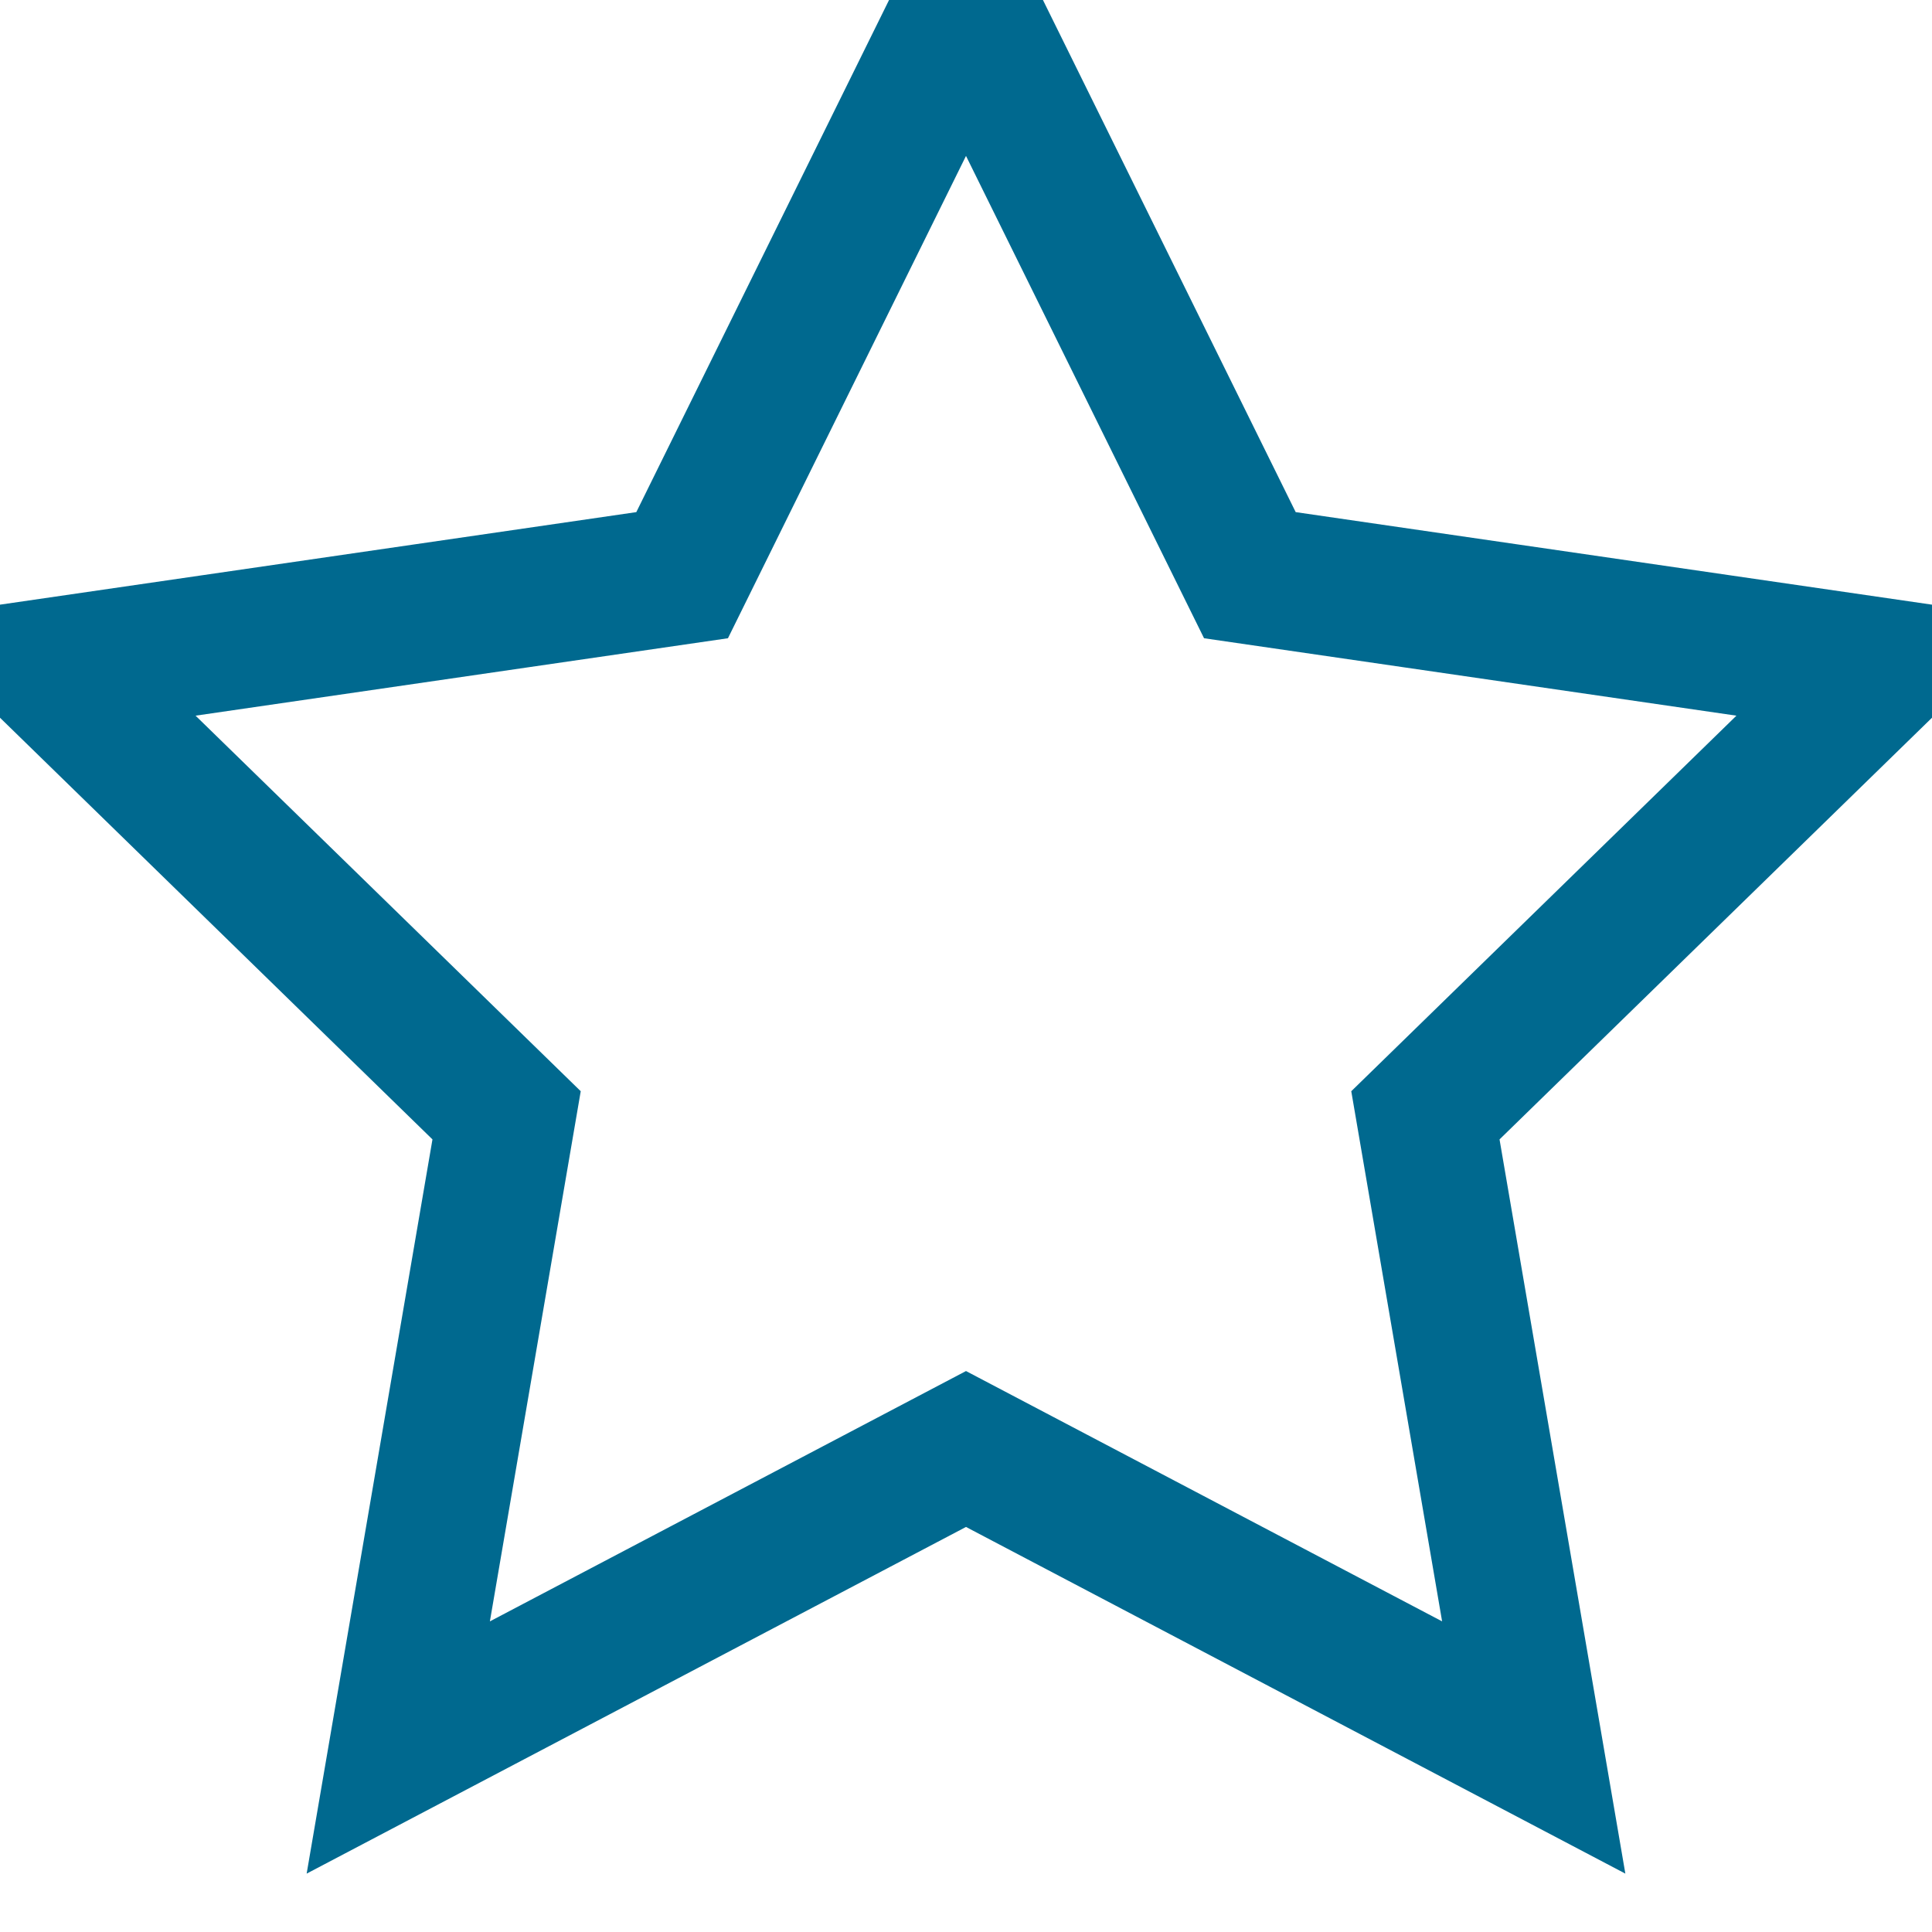
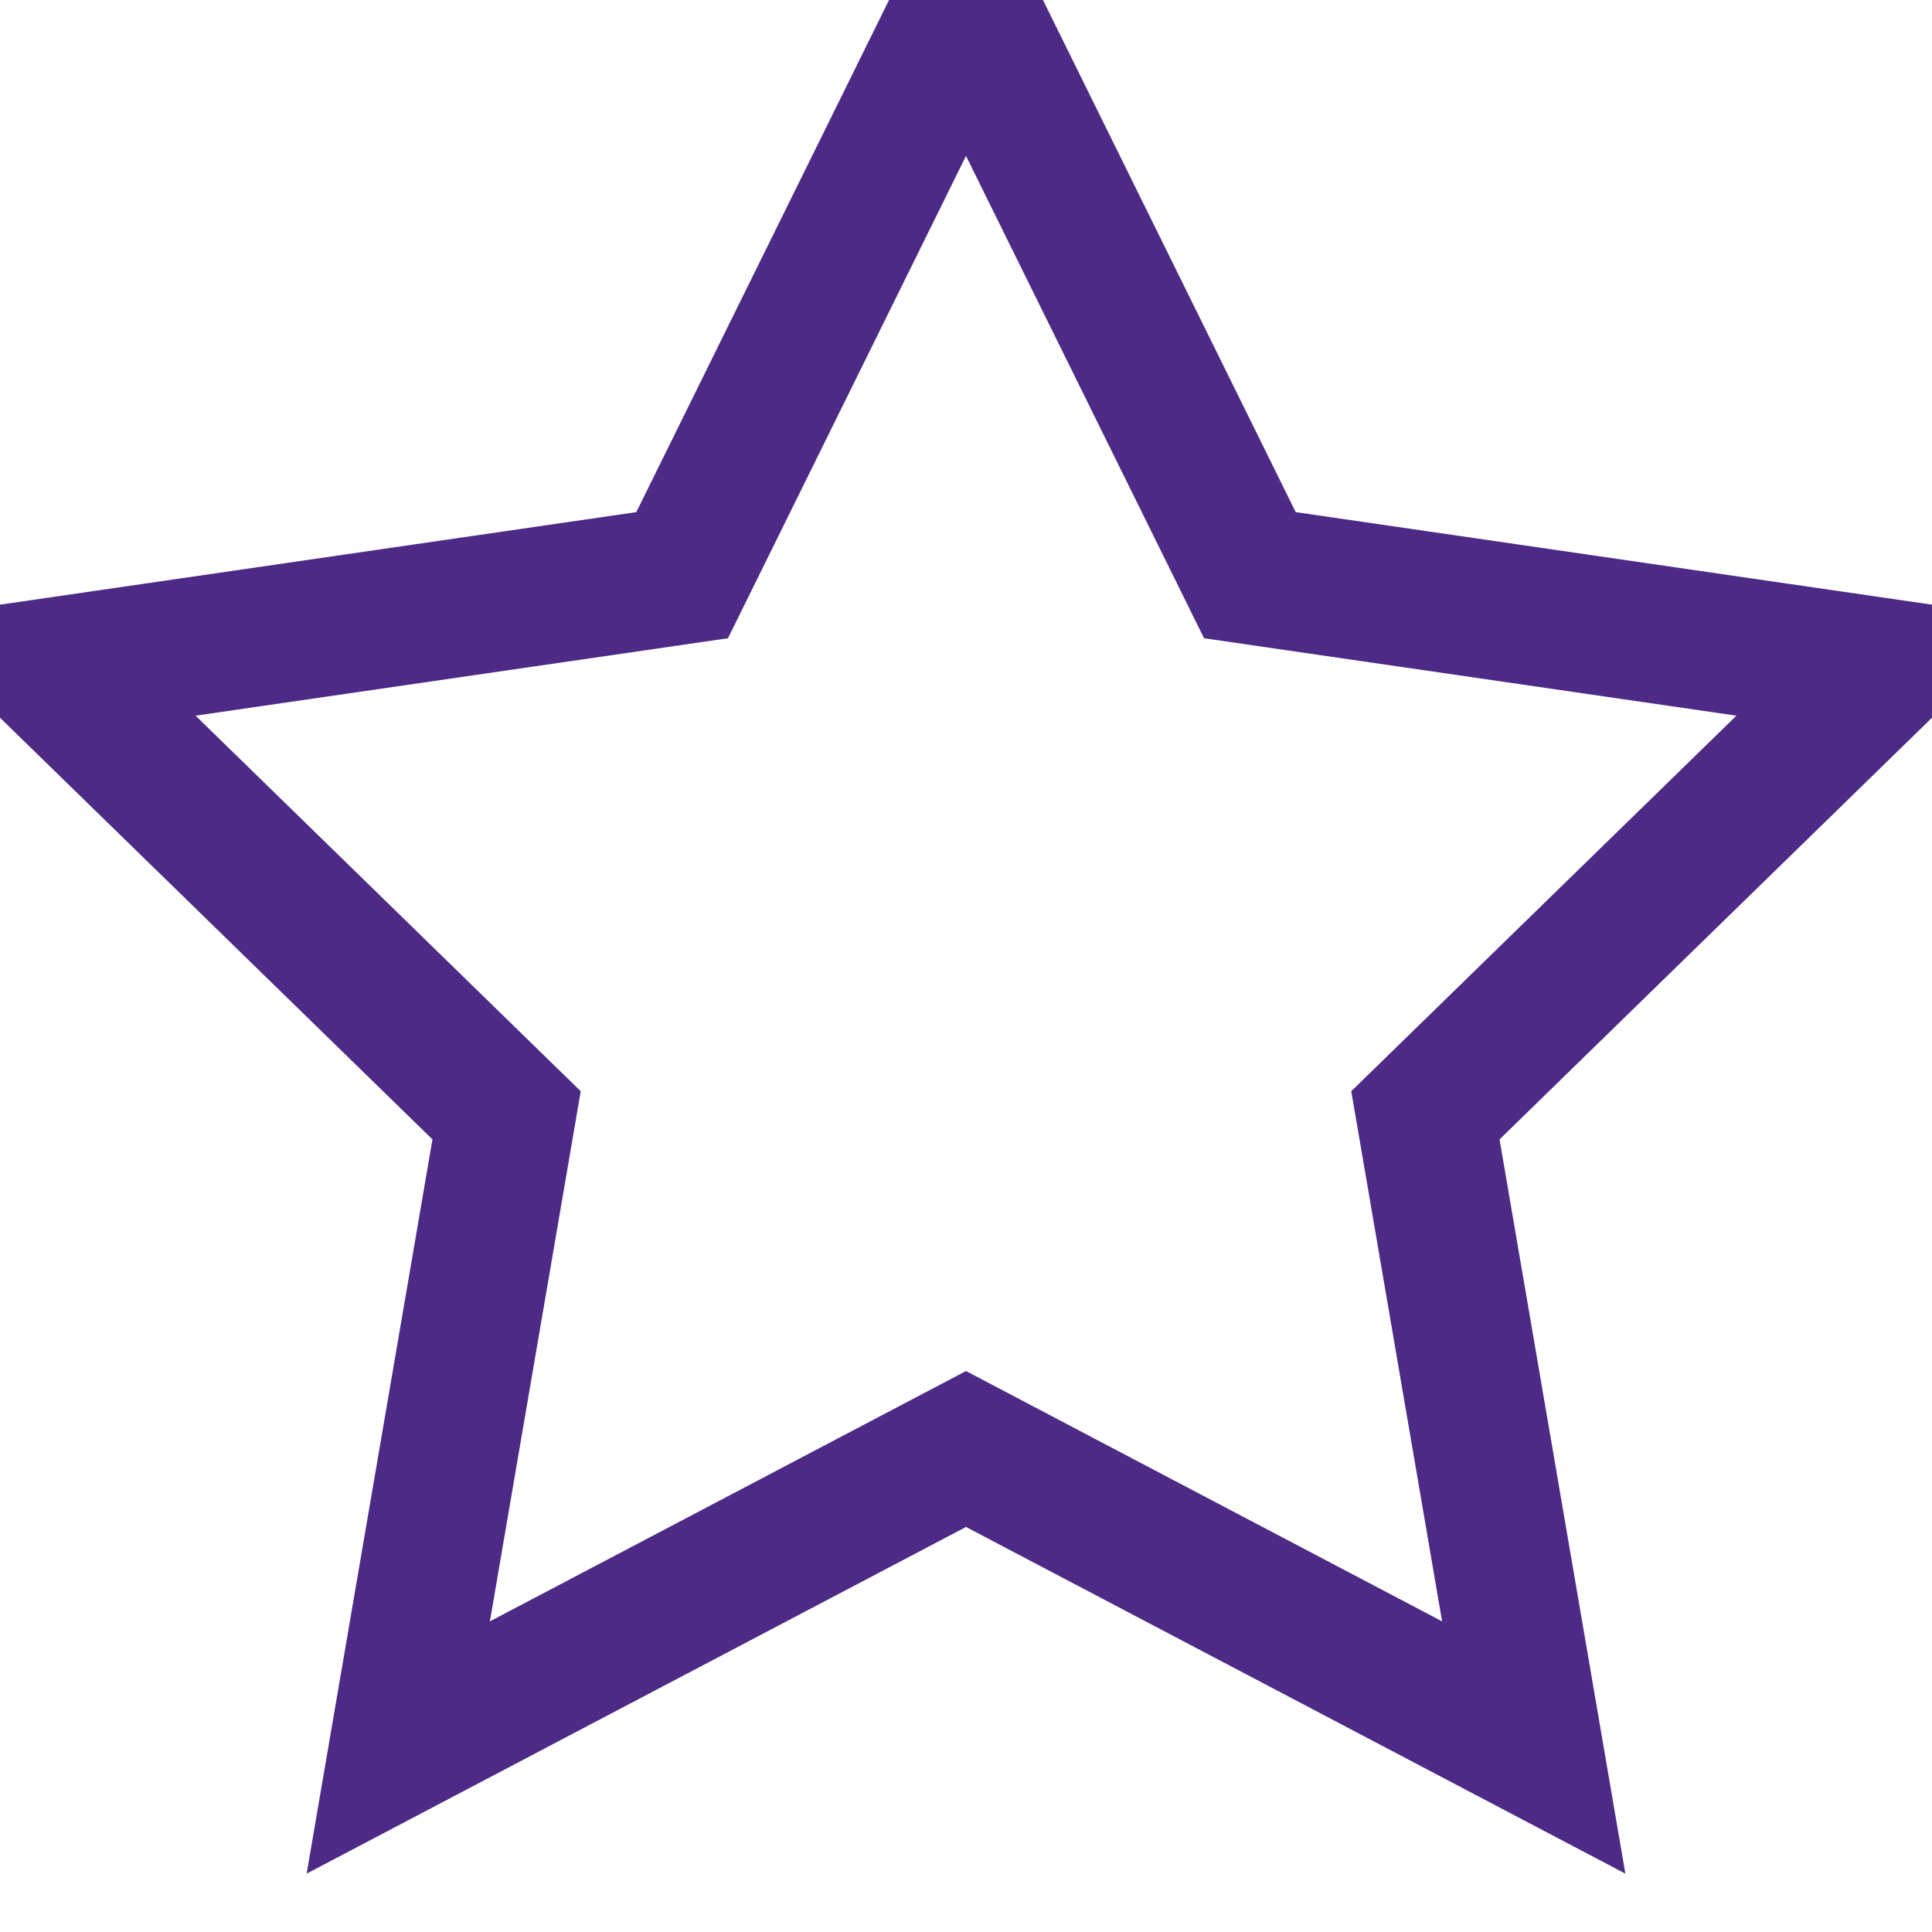
<svg xmlns="http://www.w3.org/2000/svg" width="14px" height="14px" viewBox="0 0 14 14" version="1.1">
  <defs />
  <g id="dataset-experiment" stroke="none" stroke-width="1" fill="none" fill-rule="evenodd" transform="translate(-220, -623)">
-     <g id="Group" transform="translate(80, 621)" stroke="#00698f">
+     <g id="Group" transform="translate(80, 621)" stroke="#4C2A85">
      <polygon id="Star-Copy-3" points="147 12.5 142.886 14.663 143.671 10.082 140.343 6.837 144.943 6.168 147 2 149.057 6.168 153.657 6.837 150.329 10.082 151.114 14.663" />
    </g>
  </g>
</svg>
